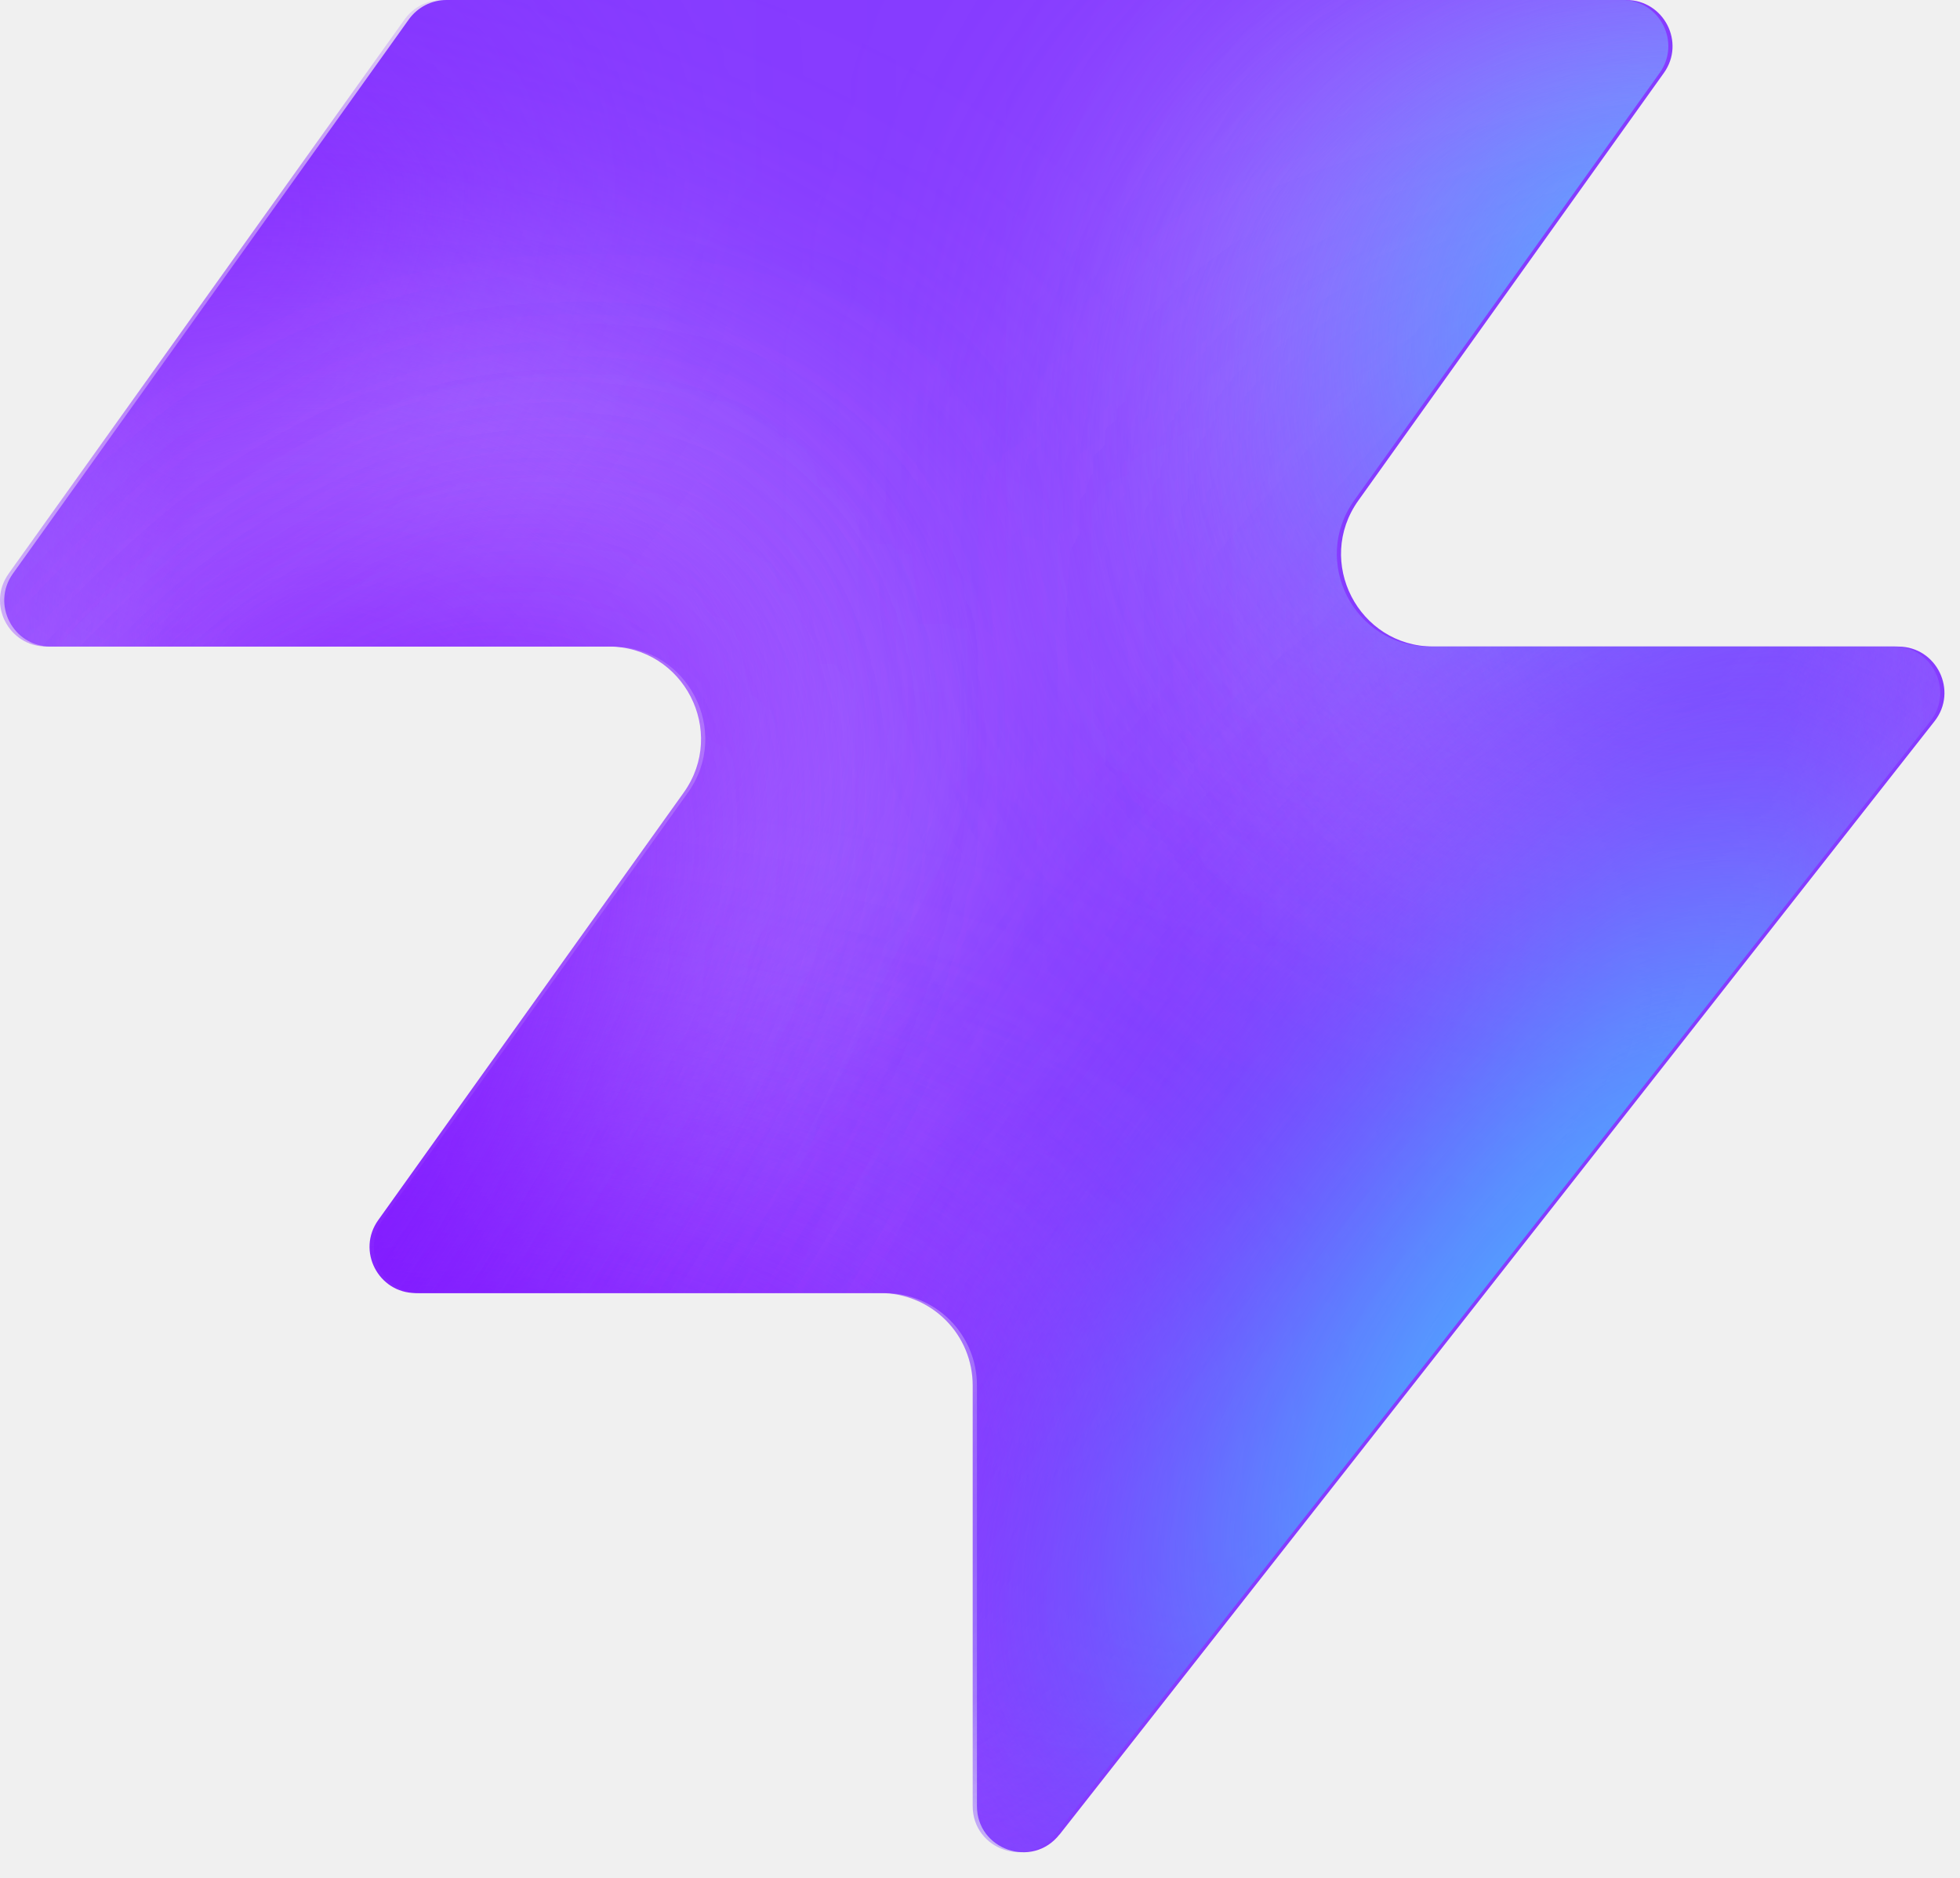
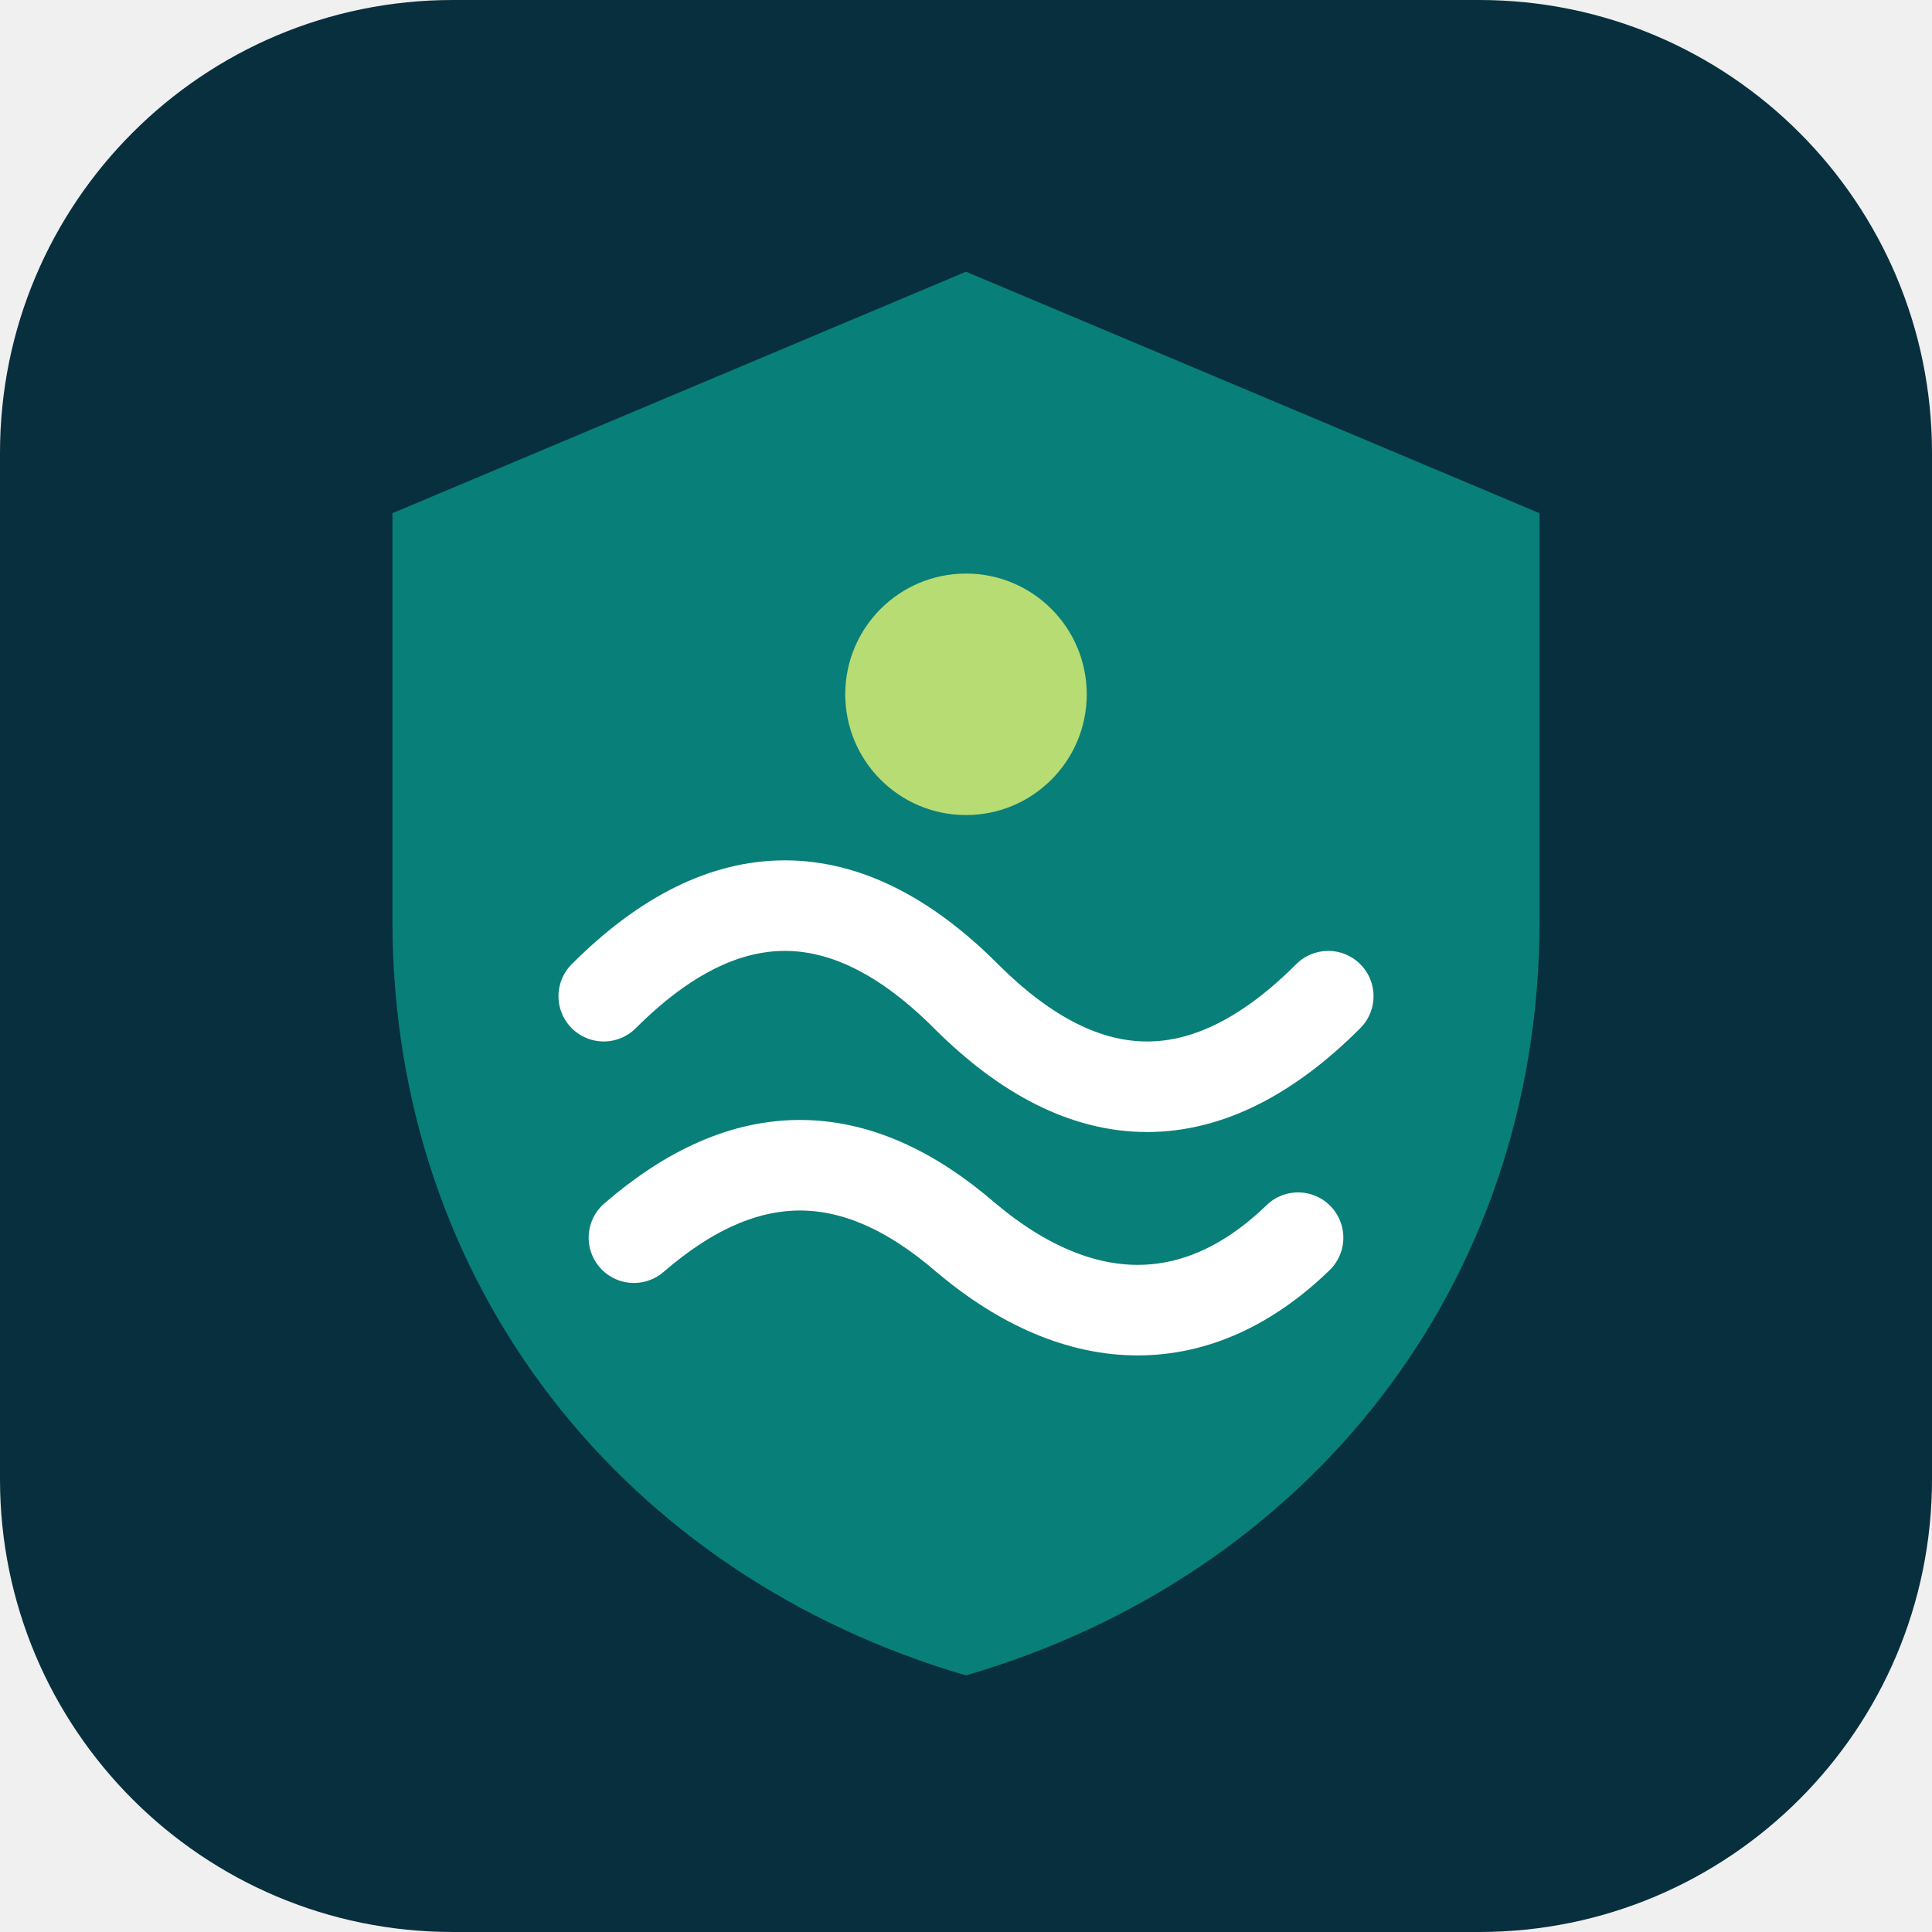
- <svg xmlns="http://www.w3.org/2000/svg" width="48" height="46" fill="none" viewBox="0 0 48 46">
-   <path fill="#863bff" d="M25.946 44.938c-.664.845-2.021.375-2.021-.698V33.937a2.26 2.26 0 0 0-2.262-2.262H10.287c-.92 0-1.456-1.04-.92-1.788l7.48-10.471c1.07-1.497 0-3.578-1.842-3.578H1.237c-.92 0-1.456-1.04-.92-1.788L10.013.474c.214-.297.556-.474.92-.474h28.894c.92 0 1.456 1.04.92 1.788l-7.48 10.471c-1.07 1.498 0 3.579 1.842 3.579h11.377c.943 0 1.473 1.088.89 1.83L25.947 44.94z" style="fill:#863bff;fill:color(display-p3 .525 .23 1);fill-opacity:1" />
-   <mask id="a" width="48" height="46" x="0" y="0" maskUnits="userSpaceOnUse" style="mask-type:alpha">
-     <path fill="#000" d="M25.842 44.938c-.664.844-2.021.375-2.021-.698V33.937a2.26 2.26 0 0 0-2.262-2.262H10.183c-.92 0-1.456-1.04-.92-1.788l7.48-10.471c1.07-1.498 0-3.579-1.842-3.579H1.133c-.92 0-1.456-1.04-.92-1.787L9.91.473c.214-.297.556-.474.92-.474h28.894c.92 0 1.456 1.04.92 1.788l-7.48 10.471c-1.07 1.498 0 3.578 1.842 3.578h11.377c.943 0 1.473 1.088.89 1.832L25.843 44.94z" style="fill:#000;fill-opacity:1" />
-   </mask>
-   <g mask="url(#a)">
-     <g filter="url(#b)">
-       <ellipse cx="5.508" cy="14.704" fill="#ede6ff" rx="5.508" ry="14.704" style="fill:#ede6ff;fill:color(display-p3 .927 .903 1);fill-opacity:1" transform="matrix(.00324 1 1 -.00324 -4.47 31.516)" />
-     </g>
-     <g filter="url(#c)">
-       <ellipse cx="10.399" cy="29.851" fill="#ede6ff" rx="10.399" ry="29.851" style="fill:#ede6ff;fill:color(display-p3 .927 .903 1);fill-opacity:1" transform="matrix(.00324 1 1 -.00324 -39.328 7.883)" />
-     </g>
-     <g filter="url(#d)">
-       <ellipse cx="5.508" cy="30.487" fill="#7e14ff" rx="5.508" ry="30.487" style="fill:#7e14ff;fill:color(display-p3 .492 .077 1);fill-opacity:1" transform="rotate(89.814 -25.913 -14.639)scale(1 -1)" />
-     </g>
-     <g filter="url(#e)">
-       <ellipse cx="5.508" cy="30.599" fill="#7e14ff" rx="5.508" ry="30.599" style="fill:#7e14ff;fill:color(display-p3 .492 .077 1);fill-opacity:1" transform="rotate(89.814 -32.644 -3.334)scale(1 -1)" />
-     </g>
-     <g filter="url(#f)">
-       <ellipse cx="5.508" cy="30.599" fill="#7e14ff" rx="5.508" ry="30.599" style="fill:#7e14ff;fill:color(display-p3 .492 .077 1);fill-opacity:1" transform="matrix(.00324 1 1 -.00324 -34.34 30.47)" />
-     </g>
-     <g filter="url(#g)">
-       <ellipse cx="14.072" cy="22.078" fill="#ede6ff" rx="14.072" ry="22.078" style="fill:#ede6ff;fill:color(display-p3 .927 .903 1);fill-opacity:1" transform="rotate(93.35 24.506 48.493)scale(-1 1)" />
-     </g>
-     <g filter="url(#h)">
-       <ellipse cx="3.47" cy="21.501" fill="#7e14ff" rx="3.47" ry="21.501" style="fill:#7e14ff;fill:color(display-p3 .492 .077 1);fill-opacity:1" transform="rotate(89.009 28.708 47.59)scale(-1 1)" />
-     </g>
-     <g filter="url(#i)">
-       <ellipse cx="3.47" cy="21.501" fill="#7e14ff" rx="3.47" ry="21.501" style="fill:#7e14ff;fill:color(display-p3 .492 .077 1);fill-opacity:1" transform="rotate(89.009 28.708 47.59)scale(-1 1)" />
-     </g>
-     <g filter="url(#j)">
-       <ellipse cx=".387" cy="8.972" fill="#7e14ff" rx="4.407" ry="29.108" style="fill:#7e14ff;fill:color(display-p3 .492 .077 1);fill-opacity:1" transform="rotate(39.51 .387 8.972)" />
-     </g>
-     <g filter="url(#k)">
-       <ellipse cx="47.523" cy="-6.092" fill="#7e14ff" rx="4.407" ry="29.108" style="fill:#7e14ff;fill:color(display-p3 .492 .077 1);fill-opacity:1" transform="rotate(37.892 47.523 -6.092)" />
-     </g>
-     <g filter="url(#l)">
-       <ellipse cx="41.412" cy="6.333" fill="#47bfff" rx="5.971" ry="9.665" style="fill:#47bfff;fill:color(display-p3 .28 .748 1);fill-opacity:1" transform="rotate(37.892 41.412 6.333)" />
-     </g>
-     <g filter="url(#m)">
-       <ellipse cx="-1.879" cy="38.332" fill="#7e14ff" rx="4.407" ry="29.108" style="fill:#7e14ff;fill:color(display-p3 .492 .077 1);fill-opacity:1" transform="rotate(37.892 -1.88 38.332)" />
-     </g>
-     <g filter="url(#n)">
-       <ellipse cx="-1.879" cy="38.332" fill="#7e14ff" rx="4.407" ry="29.108" style="fill:#7e14ff;fill:color(display-p3 .492 .077 1);fill-opacity:1" transform="rotate(37.892 -1.88 38.332)" />
-     </g>
-     <g filter="url(#o)">
-       <ellipse cx="35.651" cy="29.907" fill="#7e14ff" rx="4.407" ry="29.108" style="fill:#7e14ff;fill:color(display-p3 .492 .077 1);fill-opacity:1" transform="rotate(37.892 35.651 29.907)" />
-     </g>
-     <g filter="url(#p)">
-       <ellipse cx="38.418" cy="32.4" fill="#47bfff" rx="5.971" ry="15.297" style="fill:#47bfff;fill:color(display-p3 .28 .748 1);fill-opacity:1" transform="rotate(37.892 38.418 32.4)" />
-     </g>
-   </g>
-   <defs>
-     <filter id="b" width="60.045" height="41.654" x="-19.77" y="16.149" color-interpolation-filters="sRGB" filterUnits="userSpaceOnUse">
-       <feFlood flood-opacity="0" result="BackgroundImageFix" />
-       <feBlend in="SourceGraphic" in2="BackgroundImageFix" result="shape" />
-       <feGaussianBlur result="effect1_foregroundBlur_2002_17158" stdDeviation="7.659" />
-     </filter>
-     <filter id="c" width="90.34" height="51.437" x="-54.613" y="-7.533" color-interpolation-filters="sRGB" filterUnits="userSpaceOnUse">
-       <feFlood flood-opacity="0" result="BackgroundImageFix" />
-       <feBlend in="SourceGraphic" in2="BackgroundImageFix" result="shape" />
-       <feGaussianBlur result="effect1_foregroundBlur_2002_17158" stdDeviation="7.659" />
-     </filter>
-     <filter id="d" width="79.355" height="29.4" x="-49.64" y="2.03" color-interpolation-filters="sRGB" filterUnits="userSpaceOnUse">
-       <feFlood flood-opacity="0" result="BackgroundImageFix" />
-       <feBlend in="SourceGraphic" in2="BackgroundImageFix" result="shape" />
-       <feGaussianBlur result="effect1_foregroundBlur_2002_17158" stdDeviation="4.596" />
-     </filter>
-     <filter id="e" width="79.579" height="29.4" x="-45.045" y="20.029" color-interpolation-filters="sRGB" filterUnits="userSpaceOnUse">
-       <feFlood flood-opacity="0" result="BackgroundImageFix" />
-       <feBlend in="SourceGraphic" in2="BackgroundImageFix" result="shape" />
-       <feGaussianBlur result="effect1_foregroundBlur_2002_17158" stdDeviation="4.596" />
-     </filter>
-     <filter id="f" width="79.579" height="29.4" x="-43.513" y="21.178" color-interpolation-filters="sRGB" filterUnits="userSpaceOnUse">
-       <feFlood flood-opacity="0" result="BackgroundImageFix" />
-       <feBlend in="SourceGraphic" in2="BackgroundImageFix" result="shape" />
-       <feGaussianBlur result="effect1_foregroundBlur_2002_17158" stdDeviation="4.596" />
-     </filter>
-     <filter id="g" width="74.749" height="58.852" x="15.756" y="-17.901" color-interpolation-filters="sRGB" filterUnits="userSpaceOnUse">
-       <feFlood flood-opacity="0" result="BackgroundImageFix" />
-       <feBlend in="SourceGraphic" in2="BackgroundImageFix" result="shape" />
-       <feGaussianBlur result="effect1_foregroundBlur_2002_17158" stdDeviation="7.659" />
-     </filter>
-     <filter id="h" width="61.377" height="25.362" x="23.548" y="2.284" color-interpolation-filters="sRGB" filterUnits="userSpaceOnUse">
-       <feFlood flood-opacity="0" result="BackgroundImageFix" />
-       <feBlend in="SourceGraphic" in2="BackgroundImageFix" result="shape" />
-       <feGaussianBlur result="effect1_foregroundBlur_2002_17158" stdDeviation="4.596" />
-     </filter>
-     <filter id="i" width="61.377" height="25.362" x="23.548" y="2.284" color-interpolation-filters="sRGB" filterUnits="userSpaceOnUse">
-       <feFlood flood-opacity="0" result="BackgroundImageFix" />
-       <feBlend in="SourceGraphic" in2="BackgroundImageFix" result="shape" />
-       <feGaussianBlur result="effect1_foregroundBlur_2002_17158" stdDeviation="4.596" />
-     </filter>
-     <filter id="j" width="56.045" height="63.649" x="-27.636" y="-22.853" color-interpolation-filters="sRGB" filterUnits="userSpaceOnUse">
-       <feFlood flood-opacity="0" result="BackgroundImageFix" />
-       <feBlend in="SourceGraphic" in2="BackgroundImageFix" result="shape" />
-       <feGaussianBlur result="effect1_foregroundBlur_2002_17158" stdDeviation="4.596" />
-     </filter>
-     <filter id="k" width="54.814" height="64.646" x="20.116" y="-38.415" color-interpolation-filters="sRGB" filterUnits="userSpaceOnUse">
-       <feFlood flood-opacity="0" result="BackgroundImageFix" />
-       <feBlend in="SourceGraphic" in2="BackgroundImageFix" result="shape" />
-       <feGaussianBlur result="effect1_foregroundBlur_2002_17158" stdDeviation="4.596" />
-     </filter>
-     <filter id="l" width="33.541" height="35.313" x="24.641" y="-11.323" color-interpolation-filters="sRGB" filterUnits="userSpaceOnUse">
-       <feFlood flood-opacity="0" result="BackgroundImageFix" />
-       <feBlend in="SourceGraphic" in2="BackgroundImageFix" result="shape" />
-       <feGaussianBlur result="effect1_foregroundBlur_2002_17158" stdDeviation="4.596" />
-     </filter>
-     <filter id="m" width="54.814" height="64.646" x="-29.286" y="6.009" color-interpolation-filters="sRGB" filterUnits="userSpaceOnUse">
-       <feFlood flood-opacity="0" result="BackgroundImageFix" />
-       <feBlend in="SourceGraphic" in2="BackgroundImageFix" result="shape" />
-       <feGaussianBlur result="effect1_foregroundBlur_2002_17158" stdDeviation="4.596" />
-     </filter>
-     <filter id="n" width="54.814" height="64.646" x="-29.286" y="6.009" color-interpolation-filters="sRGB" filterUnits="userSpaceOnUse">
-       <feFlood flood-opacity="0" result="BackgroundImageFix" />
-       <feBlend in="SourceGraphic" in2="BackgroundImageFix" result="shape" />
-       <feGaussianBlur result="effect1_foregroundBlur_2002_17158" stdDeviation="4.596" />
-     </filter>
-     <filter id="o" width="54.814" height="64.646" x="8.244" y="-2.416" color-interpolation-filters="sRGB" filterUnits="userSpaceOnUse">
-       <feFlood flood-opacity="0" result="BackgroundImageFix" />
-       <feBlend in="SourceGraphic" in2="BackgroundImageFix" result="shape" />
-       <feGaussianBlur result="effect1_foregroundBlur_2002_17158" stdDeviation="4.596" />
-     </filter>
-     <filter id="p" width="39.409" height="43.623" x="18.713" y="10.588" color-interpolation-filters="sRGB" filterUnits="userSpaceOnUse">
-       <feFlood flood-opacity="0" result="BackgroundImageFix" />
-       <feBlend in="SourceGraphic" in2="BackgroundImageFix" result="shape" />
-       <feGaussianBlur result="effect1_foregroundBlur_2002_17158" stdDeviation="4.596" />
-     </filter>
-   </defs>
+ <svg xmlns="http://www.w3.org/2000/svg" viewBox="0 0 64 64">
+   <rect width="64" height="64" rx="15" fill="#082f3d" />
+   <path d="M32 9 51 17v13.5C51 42.6 43.3 52.2 32 55.5 20.7 52.2 13 42.6 13 30.5V17l19-8Z" fill="#087f78" />
+   <circle cx="32" cy="23" r="4" fill="#b7dc74" />
+   <path d="M20 33c4-4 8-4 12 0s8 4 12 0M21 41c3.7-3.2 7.3-3.2 11 0 3.8 3.2 7.7 3.2 11 0" fill="none" stroke="#fff" stroke-width="3" stroke-linecap="round" />
</svg>
